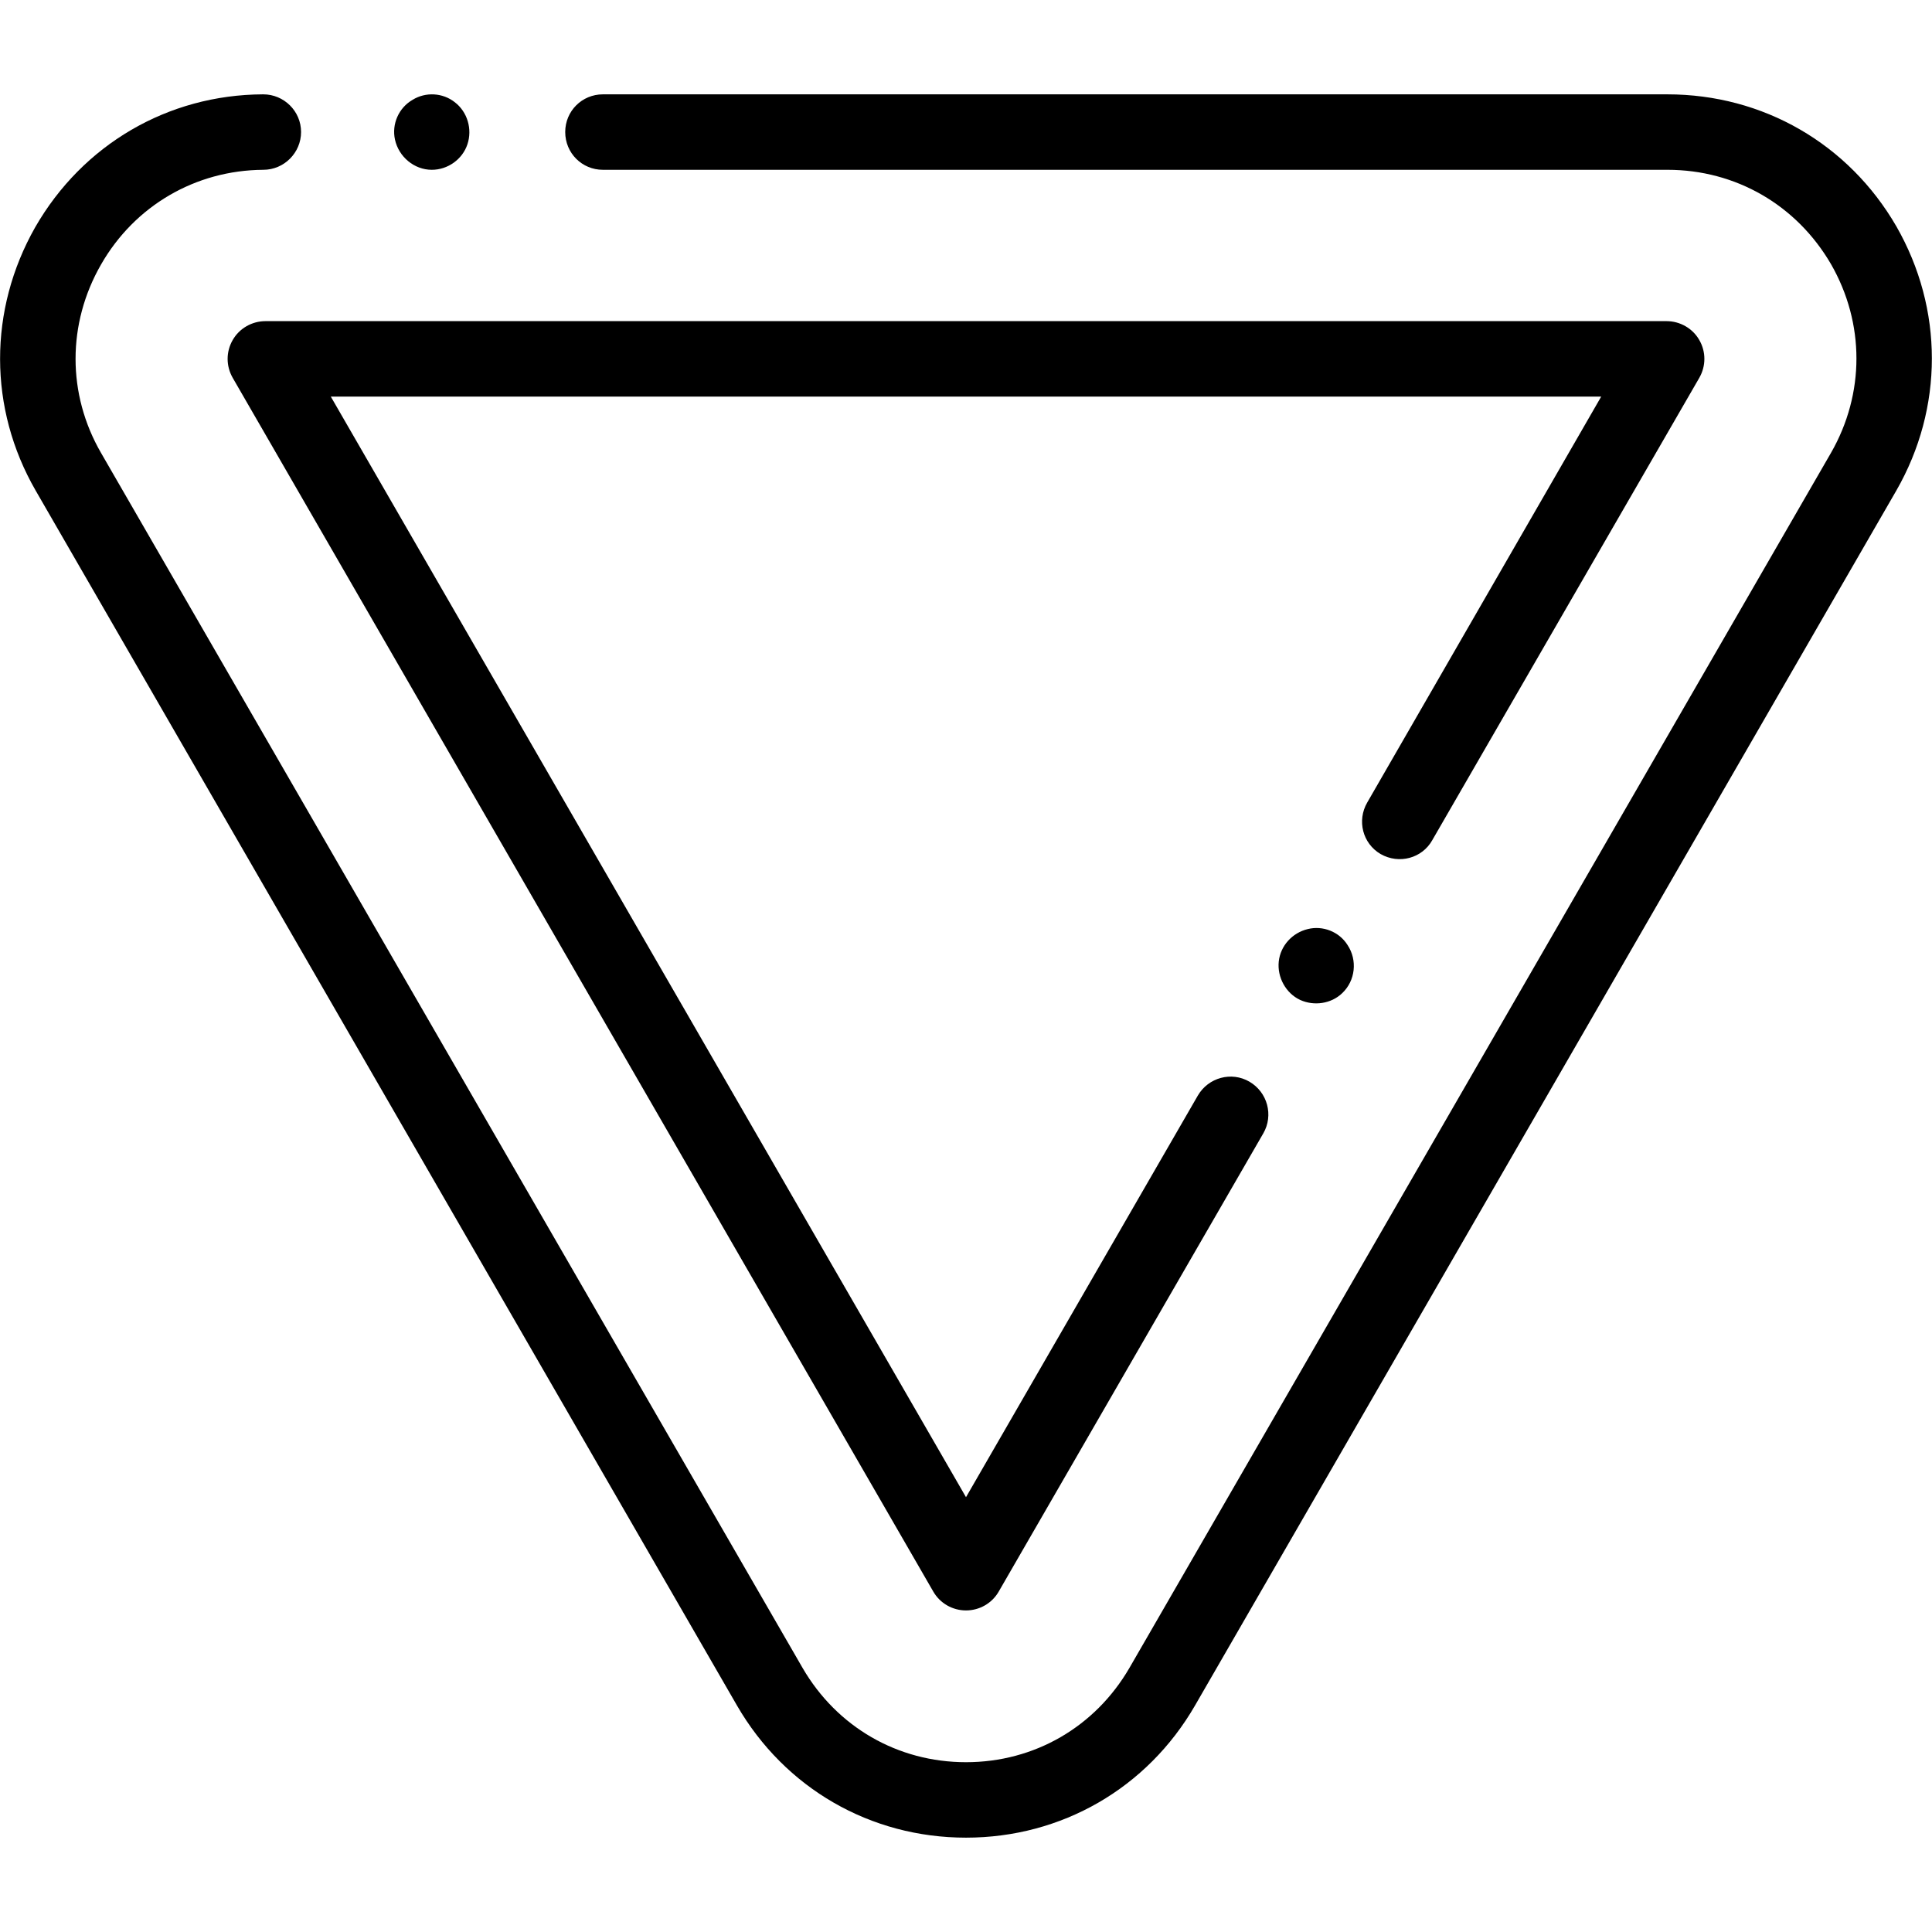
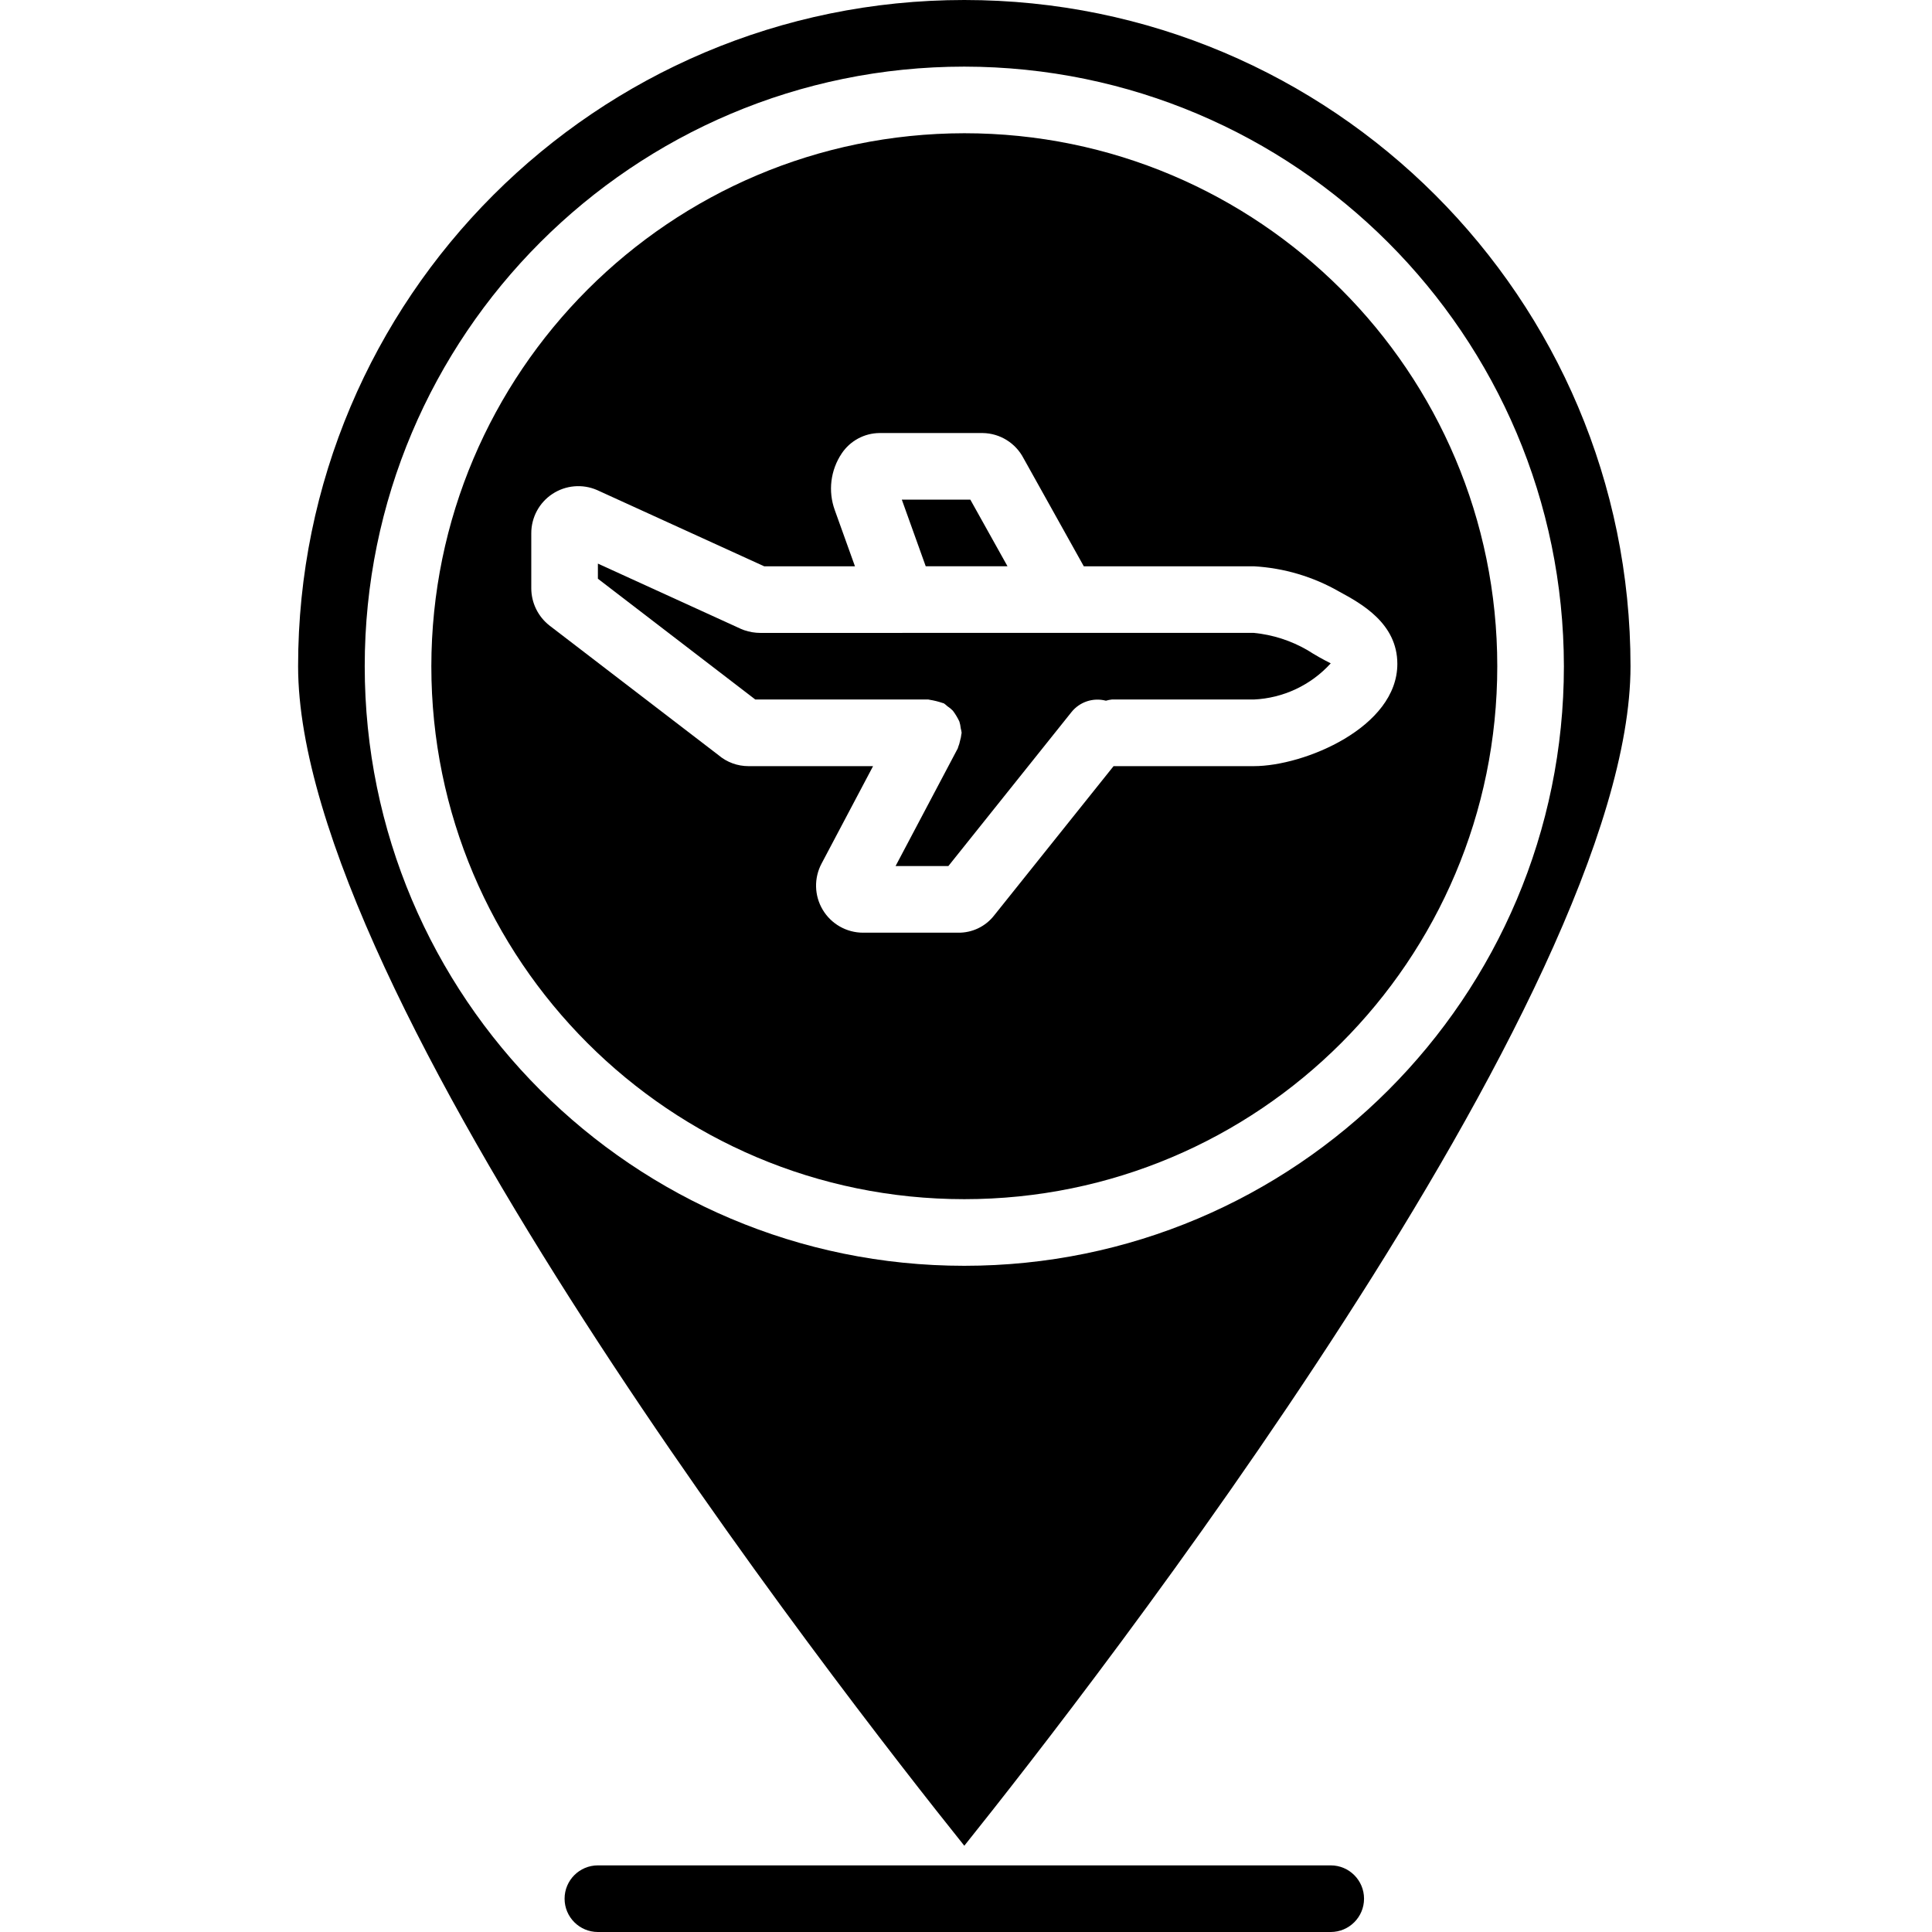
- <svg xmlns="http://www.w3.org/2000/svg" width="18pt" height="18pt" viewBox="0 0 18 18" version="1.1">
-   <g id="surface1">
-     <path style=" stroke:none;fill-rule:nonzero;fill:rgb(0%,0%,0%);fill-opacity:1;" d="M 17.668 2.109 C 17.223 1.34 16.426 0.879 15.535 0.879 L 5.617 0.879 C 5.422 0.879 5.266 1.035 5.266 1.23 C 5.266 1.426 5.422 1.582 5.617 1.582 L 15.535 1.582 C 16.172 1.582 16.738 1.91 17.059 2.461 C 17.375 3.012 17.375 3.668 17.059 4.219 L 10.523 15.539 C 10.203 16.09 9.637 16.418 9 16.418 C 8.363 16.418 7.797 16.09 7.477 15.539 L 0.941 4.219 C 0.625 3.672 0.625 3.016 0.941 2.465 C 1.254 1.918 1.82 1.586 2.453 1.582 C 2.648 1.582 2.805 1.422 2.805 1.23 C 2.805 1.035 2.645 0.879 2.453 0.879 C 2.453 0.879 2.453 0.879 2.449 0.879 C 1.562 0.883 0.77 1.348 0.328 2.117 C -0.109 2.887 -0.109 3.805 0.332 4.57 L 6.867 15.891 C 7.312 16.66 8.109 17.121 9 17.121 C 9.891 17.121 10.688 16.66 11.133 15.891 L 17.668 4.57 C 18.109 3.801 18.109 2.879 17.668 2.109 Z M 17.668 2.109 " />
-     <path style=" stroke:none;fill-rule:nonzero;fill:rgb(0%,0%,0%);fill-opacity:1;" d="M 12.863 7.957 C 13.035 8.055 13.25 7.996 13.344 7.828 L 15.832 3.52 C 15.895 3.41 15.895 3.277 15.832 3.168 C 15.77 3.059 15.652 2.992 15.527 2.992 L 2.473 2.992 C 2.348 2.992 2.23 3.059 2.168 3.168 C 2.105 3.277 2.105 3.41 2.168 3.52 L 8.695 14.828 C 8.758 14.938 8.875 15.004 9 15.004 C 9.125 15.004 9.242 14.938 9.305 14.828 L 11.77 10.559 C 11.867 10.391 11.809 10.176 11.641 10.078 C 11.473 9.98 11.258 10.039 11.16 10.207 L 9 13.949 L 3.082 3.695 L 14.918 3.695 L 12.738 7.477 C 12.641 7.645 12.695 7.859 12.863 7.957 Z M 12.863 7.957 " />
-     <path style=" stroke:none;fill-rule:nonzero;fill:rgb(0%,0%,0%);fill-opacity:1;" d="M 12.555 8.805 C 12.477 8.68 12.324 8.621 12.184 8.656 C 12.039 8.691 11.93 8.812 11.914 8.957 C 11.898 9.105 11.98 9.254 12.113 9.316 C 12.242 9.375 12.402 9.352 12.504 9.254 C 12.629 9.137 12.648 8.945 12.555 8.805 Z M 12.555 8.805 " />
-     <path style=" stroke:none;fill-rule:nonzero;fill:rgb(0%,0%,0%);fill-opacity:1;" d="M 4.023 1.582 C 4.172 1.582 4.309 1.484 4.355 1.344 C 4.402 1.203 4.355 1.043 4.238 0.953 C 4.125 0.863 3.965 0.855 3.844 0.93 C 3.715 1.004 3.648 1.156 3.68 1.301 C 3.715 1.461 3.859 1.582 4.023 1.582 Z M 4.023 1.582 " />
-   </g>
+ <svg xmlns="http://www.w3.org/2000/svg" height="512pt" viewBox="-79 0 512 512" width="512pt">
+   <path d="m273.656 494.344h-194.207c-4.875 0-8.828 3.953-8.828 8.828s3.953 8.828 8.828 8.828h194.207c4.875 0 8.828-3.953 8.828-8.828s-3.953-8.828-8.828-8.828zm0 0" />
+   <path d="m188 150.07-9.852-17.656h-18.156l6.336 17.656zm0 0" />
+   <path d="m160.121 167.73h-37.594c-1.469-.004-2.922-.25-4.312-.727-.289-.094-.574-.207-.852-.336l-37.914-17.305v4.008l41.715 32.008h45.855c.125 0 .227.066.352.07 1.16.184 2.305.465 3.418.848.113.055.238.043.352.105.324.23.637.48.926.754.527.344 1.016.742 1.453 1.191.672.895 1.25 1.852 1.723 2.863.184.582.305 1.184.363 1.789.109.398.188.801.238 1.207 0 .129-.066.238-.07.367-.059.574-.176 1.145-.344 1.699-.109.586-.281 1.16-.508 1.711-.051.113-.043.238-.102.348l-16.484 31.184h13.992l32.637-40.82c2.184-2.711 5.754-3.883 9.117-3 .512-.156 1.043-.262 1.574-.316h37.605c7.809-.348 15.148-3.801 20.398-9.586-2.113-1.055-4.172-2.223-6.164-3.492-4.359-2.531-9.215-4.094-14.234-4.578h-93.117zm0 0" />
+   <path d="m0 176.551c0 87.148 143.336 271.129 176.551 312.59 33.215-41.465 176.551-225.461 176.551-312.59 0-97.508-79.043-176.551-176.551-176.551-97.508 0-176.551 79.043-176.551 176.551zm335.449 0c0 87.758-71.141 158.898-158.898 158.898-87.754 0-158.895-71.141-158.895-158.898 0-87.754 71.141-158.895 158.895-158.895 87.715.098 158.797 71.18 158.898 158.895zm0 0" />
+   <path d="m35.309 176.551c0 78.008 63.238 141.242 141.242 141.242 78.008 0 141.242-63.234 141.242-141.242 0-78.004-63.234-141.242-141.242-141.242-77.969.09-141.152 63.273-141.242 141.242zm156.934-55.117 15.973 28.637h45.047c7.992.445 15.77 2.758 22.707 6.746 5.711 3.102 15.34 8.34 15.34 19.117 0 16.812-24.629 27.102-38.047 27.102h-37.156l-31.598 39.5c-2.293 2.984-5.867 4.703-9.633 4.637h-25.16c-4.383-.004-8.441-2.312-10.688-6.078-2.25-3.762-2.352-8.43-.277-12.293l13.621-25.766h-33.023c-2.906.004-5.723-1.031-7.938-2.914l-44.742-34.309c-3.066-2.379-4.867-6.035-4.875-9.918v-14.566c-.008-4.203 2.102-8.129 5.613-10.441 3.512-2.309 7.953-2.695 11.809-1.023l44.301 20.207h24.055l-5.336-14.859c-1.836-5.027-1.148-10.629 1.844-15.07 2.234-3.328 5.969-5.344 9.98-5.383h27.391c4.551.074 8.691 2.641 10.793 6.676zm0 0" />
</svg>
